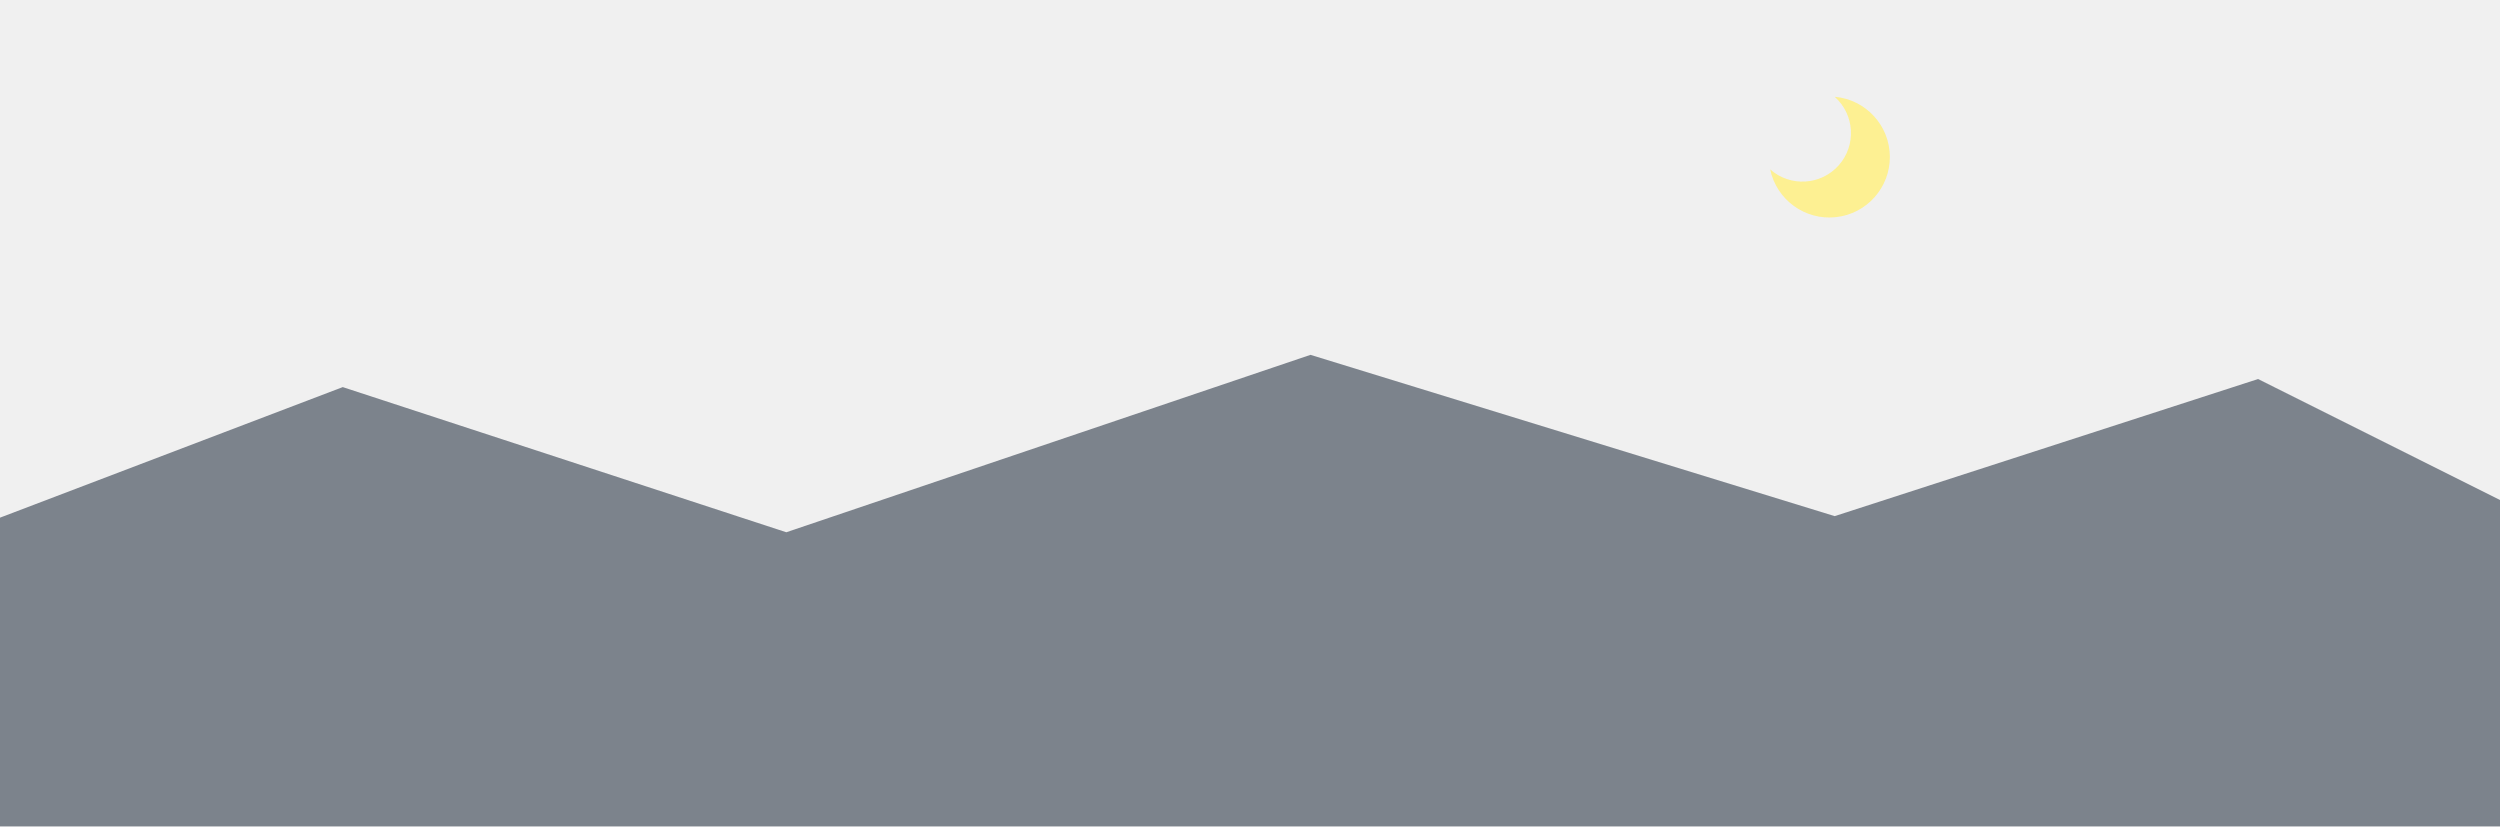
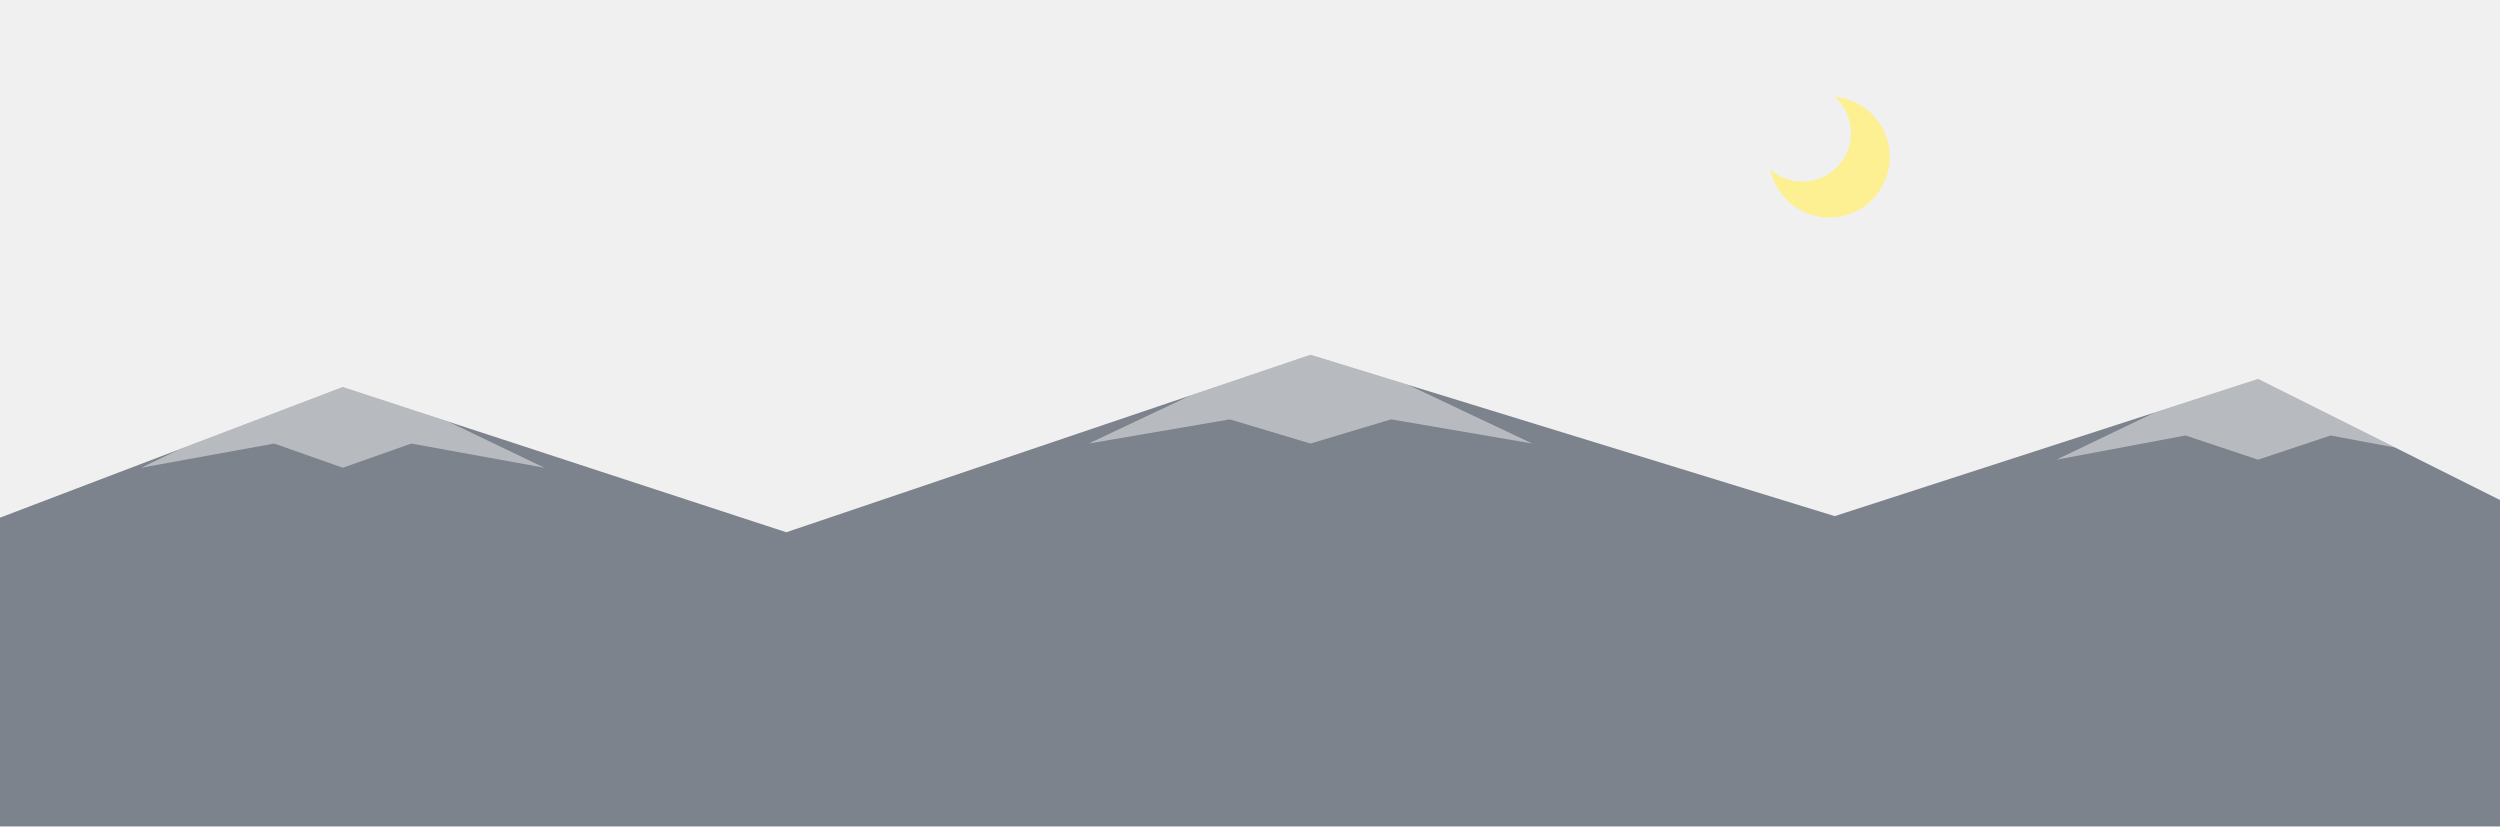
<svg xmlns="http://www.w3.org/2000/svg" viewBox="0 0 620 205" class="scene-svg" preserveAspectRatio="xMidYMax slice">
+   <defs>
+     <clipPath id="g0-mtn-clip">
+       <path d="M -20,205 L -20,136 L 85,96 L 195,132 L 325,88 L 455,128 L 560,94 L 640,134 L 640,205 Z" />
+     </clipPath>
+   </defs>
  <path d="M 455 24 A 15 15 0 1 1 439 42 A 12 12 0 1 0 455 24 Z" fill="#fef08a" opacity="0.92" />
  <path d="M -20,205 L -20,136 L 85,96 L 195,132 L 325,88 L 455,128 L 560,94 L 640,134 L 640,205 Z" fill="#1e293b" opacity="0.55" />
+   <g clip-path="url(#g0-mtn-clip)" fill="#ffffff" opacity="0.45">
+     <polygon points="35,116 85,92 135,116 102,110 85,116 68,110" />
+     <polygon points="270,110 325,84 380,110 345,104 325,110 305,104" />
+     <polygon points="510,114 560,90 610,114 578,108 560,114 542,108" />
+   </g>
</svg>
